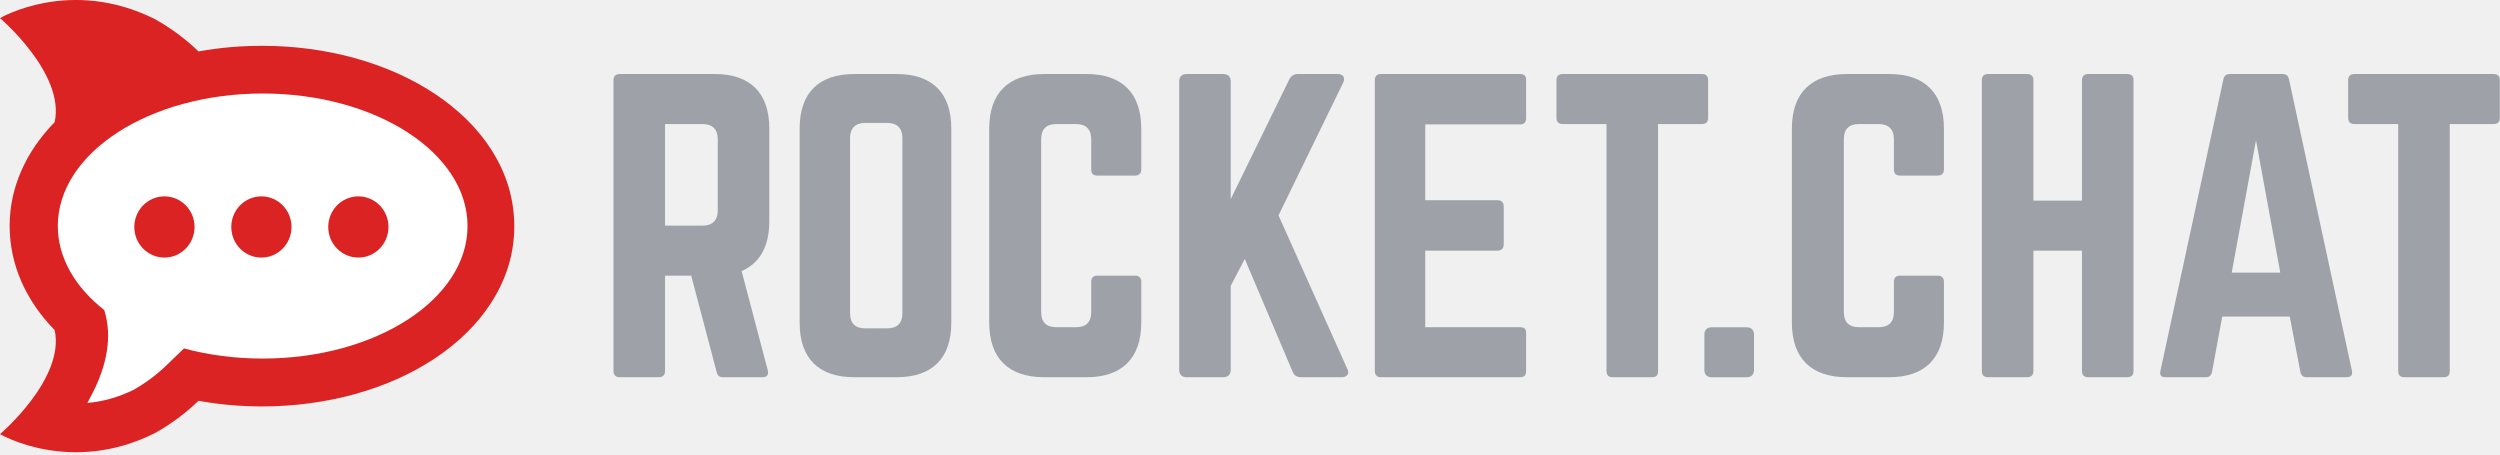
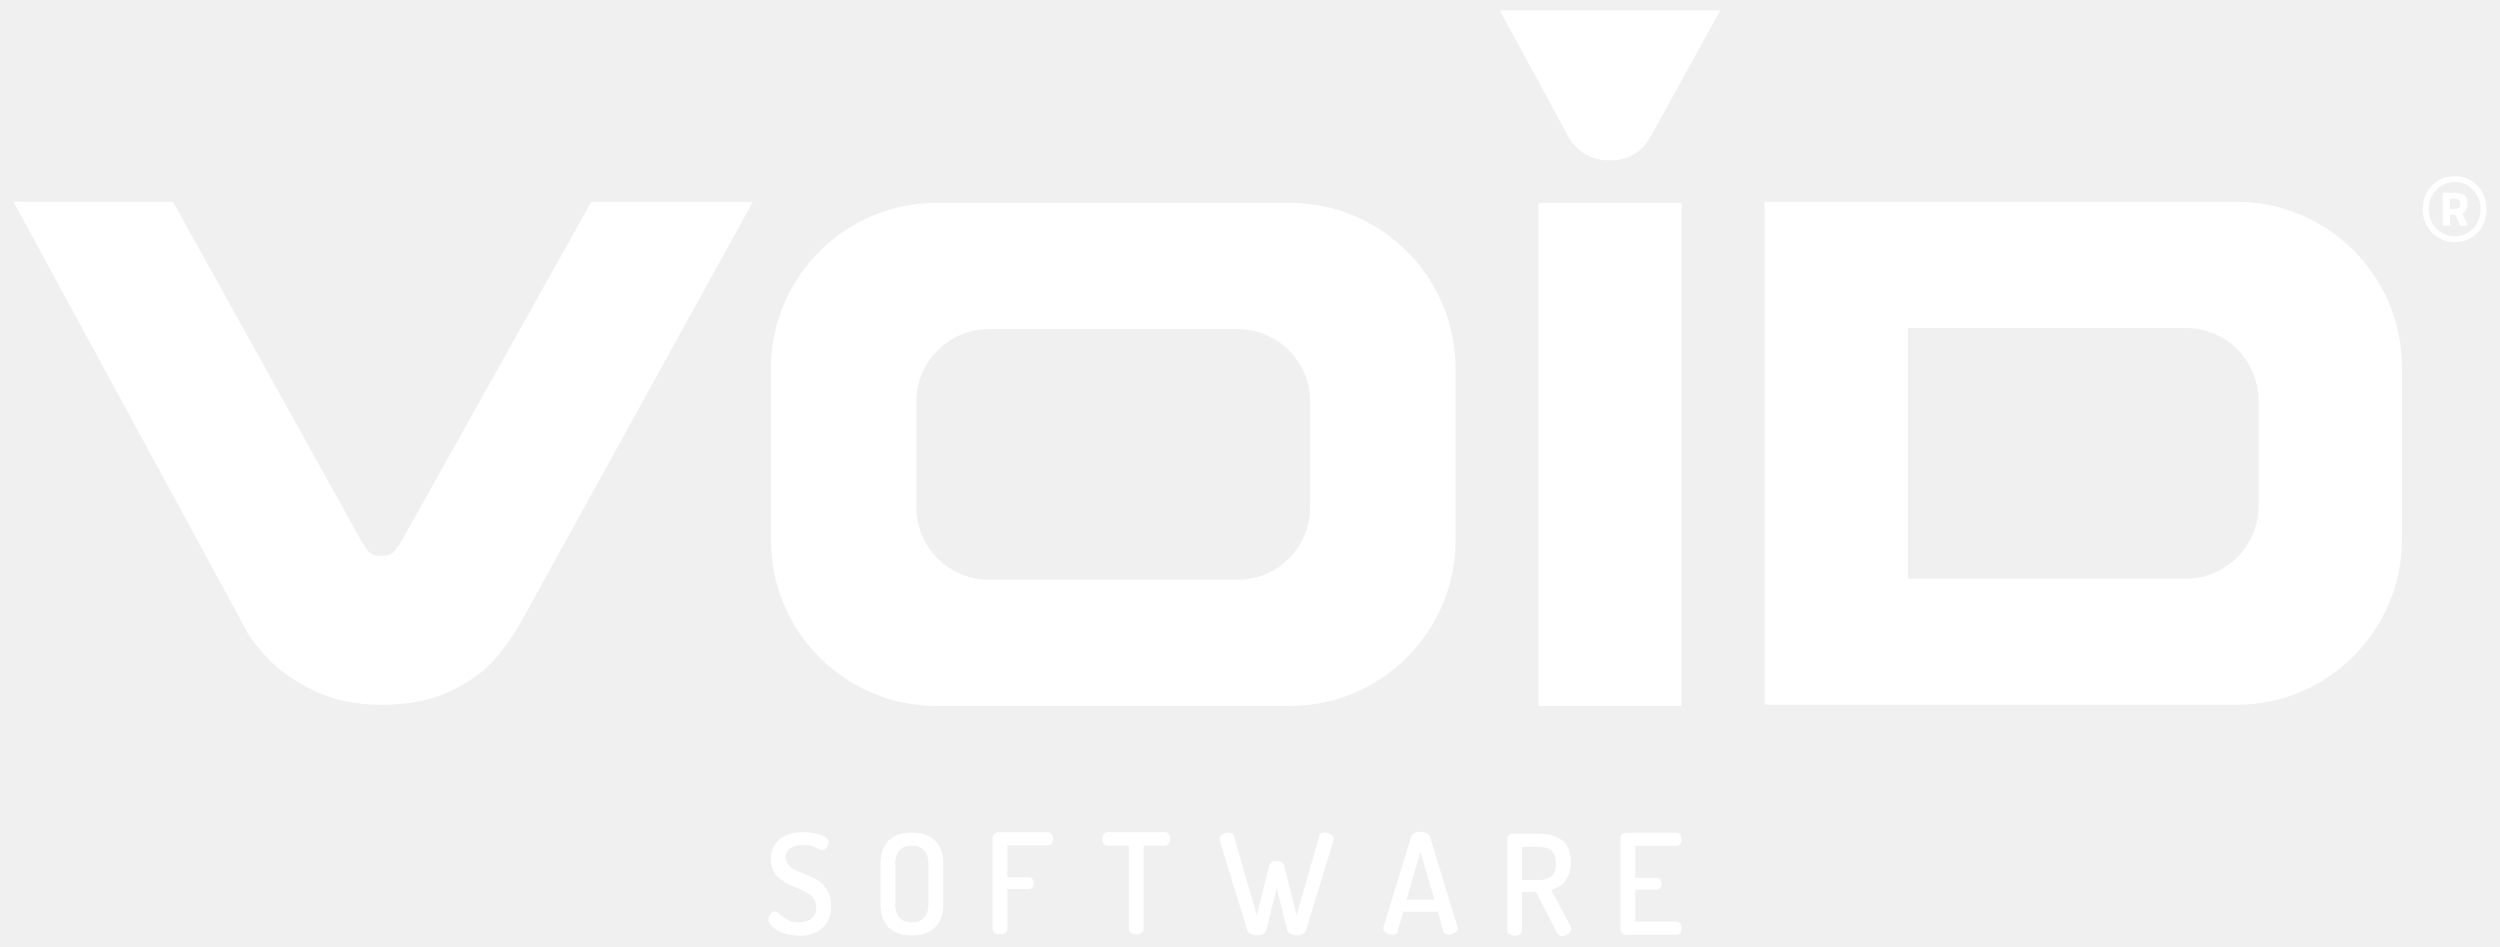
- <svg xmlns="http://www.w3.org/2000/svg" height="182" viewBox="0 0 1000 182" width="1000">
-   <g fill="none" fill-rule="evenodd">
-     <g fill="#9ea2a8" fill-rule="nonzero" transform="translate(245.1547 29.58178)">
-       <path d="m62.572 58.849c0 10.158-3.791 16.829-11.071 20.011l10.466 39.721c.454 1.823-.454 2.728-2.124 2.728h-15.775c-1.516 0-2.273-.756-2.578-2.123l-10.163-38.506h-10.466v38.206c0 1.518-.908 2.423-2.427 2.423h-15.775c-1.516 0-2.427-.91-2.427-2.423v-116.436c0-1.515.911-2.425 2.427-2.425h38.071c14.257 0 21.842 7.581 21.842 21.831zm-26.695 1.818c3.943 0 6.067-2.123 6.067-6.063v-28.502c0-3.941-2.124-6.061-6.067-6.061h-15.016v40.629z" />
-       <path d="m74.698 21.855c0-14.25 7.583-21.831 21.842-21.831h16.989c14.257 0 21.842 7.581 21.842 21.831v77.622c0 14.247-7.585 21.829-21.842 21.829h-16.989c-14.259 0-21.842-7.581-21.842-21.829zm35.037 79.894c3.943 0 6.067-1.972 6.067-6.063v-70.039c0-3.941-2.124-6.063-6.067-6.063h-8.796c-3.943 0-6.067 2.123-6.067 6.063v70.041c0 4.09 2.124 6.061 6.067 6.061z" />
-       <path d="m211.352 38.228c0 1.518-.911 2.425-2.424 2.425h-15.168c-1.67 0-2.427-.908-2.427-2.425v-12.127c0-3.941-2.122-6.061-6.064-6.061h-7.888c-4.094 0-6.067 2.12-6.067 6.061v69.136c0 4.092 2.122 6.059 6.067 6.059h7.888c3.943 0 6.064-1.969 6.064-6.059v-12.132c0-1.518.757-2.425 2.427-2.425h15.168c1.521 0 2.424.908 2.424 2.425v16.375c0 14.247-7.736 21.829-21.84 21.829h-16.989c-14.257 0-21.993-7.581-21.993-21.829v-77.625c0-14.25 7.736-21.831 21.993-21.831h16.989c14.106 0 21.84 7.581 21.84 21.831z" />
-       <path d="m275.353 121.308c-1.824 0-2.881-.756-3.491-2.272l-19.108-45.028-5.615 10.765v33.502c0 1.972-1.06 3.033-3.032 3.033h-14.562c-1.973 0-3.034-1.061-3.034-3.033v-115.218c0-1.969 1.062-3.033 3.034-3.033h14.562c1.97 0 3.032 1.061 3.032 3.033v46.997l23.358-47.756c.759-1.515 1.824-2.274 3.491-2.274h15.924c2.275 0 3.186 1.518 2.122 3.638l-25.782 52.91 27.45 61.25c1.062 1.972.151 3.487-2.273 3.487z" />
-       <path d="m365.294 17.612c0 1.515-.608 2.577-2.427 2.577h-37.92v30.32h28.97c1.521 0 2.427.91 2.427 2.577v15.009c0 1.669-.911 2.579-2.427 2.579h-28.97v30.622h37.92c1.824 0 2.427.759 2.427 2.425v15.162c0 1.515-.608 2.421-2.427 2.421h-55.817c-1.367 0-2.278-.91-2.278-2.421v-116.433c0-1.515.911-2.425 2.278-2.425h55.817c1.824 0 2.427.91 2.427 2.425z" />
-       <path d="m435.666.024c1.667 0 2.427.91 2.427 2.425v15.162c0 1.515-.759 2.425-2.427 2.425h-17.594v98.846c0 1.667-.757 2.421-2.424 2.421h-15.775c-1.521 0-2.427-.754-2.427-2.421v-98.846h-17.592c-1.521 0-2.427-.91-2.427-2.425v-15.162c0-1.515.911-2.425 2.427-2.425z" />
-       <path d="m436.586 104.357c0-1.972 1.062-3.031 3.034-3.031h13.803c1.973 0 3.032 1.059 3.032 3.031v13.945c0 1.974-1.06 3.033-3.032 3.033h-13.803c-1.973 0-3.034-1.059-3.034-3.033z" />
-       <path d="m532.423 38.228c0 1.518-.913 2.425-2.427 2.425h-15.168c-1.667 0-2.424-.908-2.424-2.425v-12.127c0-3.941-2.122-6.061-6.064-6.061h-7.888c-4.096 0-6.067 2.12-6.067 6.061v69.136c0 4.092 2.122 6.059 6.067 6.059h7.888c3.943 0 6.064-1.969 6.064-6.059v-12.132c0-1.518.757-2.425 2.424-2.425h15.168c1.521 0 2.427.908 2.427 2.425v16.375c0 14.247-7.736 21.829-21.842 21.829h-16.989c-14.257 0-21.993-7.581-21.993-21.829v-77.625c0-14.25 7.736-21.831 21.993-21.831h16.989c14.108 0 21.842 7.581 21.842 21.831z" />
-       <path d="m587.627 2.45c0-1.515.908-2.425 2.424-2.425h15.622c1.821 0 2.576.91 2.576 2.425v116.433c0 1.515-.757 2.421-2.576 2.421h-15.622c-1.521 0-2.424-.91-2.424-2.421v-48.21h-19.415v48.212c0 1.518-.911 2.423-2.427 2.423h-15.619c-1.824 0-2.58-.91-2.58-2.423v-116.436c0-1.515.757-2.425 2.58-2.425h15.619c1.521 0 2.427.91 2.427 2.425v48.21h19.415z" />
-       <path d="m677.417 121.308c-1.365 0-2.122-.756-2.427-2.123l-4.245-22.131h-27l-4.092 22.131c-.305 1.366-1.062 2.123-2.427 2.123h-16.227c-1.667 0-2.427-.91-1.975-2.577l25.179-116.585c.305-1.515 1.213-2.123 2.578-2.123h21.085c1.365 0 2.275.608 2.578 2.123l25.179 116.585c.305 1.667-.303 2.577-2.122 2.577zm-20.175-94.754-9.706 52.91h19.415z" />
-       <path d="m752.339.024c1.667 0 2.427.91 2.427 2.425v15.162c0 1.515-.759 2.425-2.427 2.425h-17.592v98.846c0 1.667-.759 2.421-2.427 2.421h-15.775c-1.516 0-2.424-.754-2.424-2.421v-98.846h-17.592c-1.518 0-2.424-.91-2.424-2.425v-15.162c0-1.515.911-2.425 2.424-2.425z" />
+ <svg xmlns="http://www.w3.org/2000/svg" version="1.1" id="Layer_1" x="0px" y="0px" viewBox="0 0 1110.519 420.481" enable-background="new 0 0 1110.519 420.481" xml:space="preserve">
+   <g>
+     <path fill="#FFFFFF" d="M572.965,90.116H416.059c-40.642,0-73.588,32.947-73.588,73.588v76.278   c0,40.642,32.947,73.588,73.588,73.588h156.905c40.642,0,73.588-32.947,73.588-73.588v-76.278   C646.553,123.063,613.606,90.116,572.965,90.116z M581.985,225.251c0,17.815-14.442,32.257-32.257,32.257H439.296   c-17.815,0-32.257-14.442-32.257-32.257v-46.815c0-17.815,14.442-32.257,32.257-32.257h110.432   c17.815,0,32.257,14.442,32.257,32.257V225.251z" />
+     <path fill="#FFFFFF" d="M993.391,89.632H783.806v223.455h209.585c40.642,0,73.588-32.947,73.588-73.588V163.22   C1066.98,122.578,1034.033,89.632,993.391,89.632z M1003.246,224.766c0,17.815-14.442,32.257-32.257,32.257H847.54v-111.33h123.449   c17.815,0,32.257,14.442,32.257,32.257V224.766z" />
+     <g>
+       <path fill="#FFFFFF" d="M1083.174,105.619c-2.175-1.292-3.882-3.051-5.119-5.279c-1.239-2.23-1.857-4.721-1.857-7.482    c0-2.758,0.61-5.242,1.83-7.453c1.22-2.21,2.917-3.953,5.093-5.225c2.175-1.272,4.606-1.91,7.295-1.91    c2.687,0,5.11,0.645,7.268,1.936c2.157,1.292,3.837,3.051,5.04,5.279c1.202,2.227,1.803,4.721,1.803,7.479    c0,2.724-0.602,5.199-1.803,7.428c-1.203,2.227-2.874,3.977-5.013,5.252c-2.141,1.272-4.554,1.91-7.242,1.91    S1085.349,106.911,1083.174,105.619z M1096.251,103.363c1.768-1.059,3.156-2.511,4.164-4.348c1.008-1.84,1.512-3.873,1.512-6.103    c0-2.191-0.513-4.217-1.538-6.074c-1.026-1.857-2.414-3.323-4.164-4.404c-1.75-1.079-3.687-1.617-5.809-1.617    c-2.193,0-4.164,0.538-5.915,1.617c-1.751,1.081-3.13,2.54-4.138,4.377c-1.008,1.84-1.512,3.856-1.512,6.047    c0,2.23,0.504,4.263,1.512,6.103c1.008,1.84,2.396,3.296,4.164,4.375c1.768,1.081,3.731,1.619,5.889,1.619    C1092.537,104.955,1094.482,104.424,1096.251,103.363z" />
+       <path fill="#FFFFFF" d="M1085.003,85.621h5.625c1.779,0,3.13,0.366,4.052,1.098s1.382,1.812,1.382,3.241    c0,1.4-0.159,2.448-0.476,3.147c-0.318,0.699-0.906,1.272-1.764,1.716l2.432,5.434h-3.48l-2.05-4.909h-2.383v4.909h-3.337V85.621z     M1090.627,92.773c0.763,0,1.319-0.183,1.669-0.549c0.349-0.366,0.524-0.945,0.524-1.74c0-1.494-0.843-2.241-2.527-2.241h-2.002    v4.53H1090.627z" />
    </g>
-     <path d="m180.33 70.211.004.006c-.001-.001-.001-.002-.002-.003-.001-.001-.001-.002-.002-.003zm-118.376-62.567c6.339 3.521 12.33 7.975 17.447 12.926 8.248-1.494 16.753-2.247 25.382-2.247 25.829 0 50.318 6.776 68.95 19.075 9.649 6.373 17.318 13.934 22.792 22.475 6.096 9.518 9.187 19.752 9.187 30.719 0 10.672-3.09 20.911-9.187 30.426-5.474 8.546-13.144 16.104-22.792 22.477-18.632 12.3-43.119 19.071-68.95 19.071-8.628 0-17.131-.753-25.382-2.245-5.119 4.949-11.109 9.405-17.447 12.926-33.868 16.962-61.954.399-61.954.399s26.113-22.169 21.866-41.603c-11.684-11.975-18.014-26.418-18.014-41.741 0-15.035 6.333-29.478 18.014-41.455 4.246-19.429-21.858-41.594-21.866-41.601.008-.005 28.091-16.562 61.954.399z" fill="#db2323" fill-rule="nonzero" />
-     <path d="m41.697 124.026c-11.608-9.148-18.576-20.854-18.576-33.613 0-29.277 36.688-53.011 81.945-53.011 45.257 0 81.945 23.734 81.945 53.011s-36.688 53.011-81.945 53.011c-11.154 0-21.787-1.442-31.48-4.053l-7.086 6.834c-3.85 3.713-8.363 7.073-13.067 9.721-6.235 3.062-12.392 4.732-18.483 5.242.344-.625.66-1.258 1-1.883 7.1-13.079 9.015-24.832 5.746-35.26z" fill="#fff" />
-     <path d="m65.77 103.026c-6.653 0-12.047-5.48-12.047-12.241 0-6.76 5.394-12.241 12.047-12.241 6.653 0 12.047 5.48 12.047 12.241 0 6.76-5.394 12.241-12.047 12.241zm38.786 0c-6.653 0-12.047-5.48-12.047-12.241 0-6.76 5.394-12.241 12.047-12.241 6.653 0 12.047 5.48 12.047 12.241 0 6.76-5.394 12.241-12.047 12.241zm38.786 0c-6.653 0-12.047-5.48-12.047-12.241 0-6.76 5.394-12.241 12.047-12.241 6.653 0 12.047 5.48 12.047 12.241 0 6.76-5.394 12.241-12.047 12.241z" fill="#db2323" fill-rule="nonzero" />
+     <g>
+       <path fill="#FFFFFF" d="M362.598,403.134c0-10.971-20.145-6.694-20.145-21.572c0-9.174,7.687-11.901,14.318-11.901    c4.03,0,11.281,1.053,11.281,4.464c0,1.24-0.867,3.534-2.727,3.534c-1.674,0-3.284-2.357-8.554-2.357    c-4.524,0-7.748,1.737-7.748,5.641c0,9.174,20.145,5.021,20.145,21.509c0,8.864-5.951,13.204-14.134,13.204    c-8.058,0-13.698-4.217-13.698-7.314c0-1.49,1.303-3.534,2.853-3.534c2.23,0,3.717,4.897,10.598,4.897    C359.251,409.704,362.598,407.598,362.598,403.134z" />
+       <path fill="#FFFFFF" d="M391.134,401.707v-18.038c0-10.041,6.014-13.822,13.885-13.822c7.811,0,13.948,3.78,13.948,13.822v18.038    c0,10.041-6.137,13.824-13.948,13.824C397.147,415.532,391.134,411.748,391.134,401.707z M412.395,383.669    c0-5.454-2.79-7.994-7.377-7.994c-4.647,0-7.314,2.54-7.314,7.994v18.038c0,5.454,2.667,7.997,7.314,7.997    c4.587,0,7.377-2.543,7.377-7.997V383.669z" />
+       <path fill="#FFFFFF" d="M517.568,369.661c1.49,0,2.17,1.487,2.17,2.914c0,1.61-0.743,3.1-2.17,3.1h-9.544v37.127    c0,1.427-1.673,2.17-3.284,2.17c-1.673,0-3.287-0.743-3.287-2.17v-37.127h-9.608c-1.363,0-2.17-1.427-2.17-3.04    c0-1.424,0.683-2.974,2.17-2.974H517.568z" />
+       <path fill="#FFFFFF" d="M580.133,413.298c-0.494,1.487-2.417,2.233-4.214,2.233s-3.72-0.746-4.09-2.233l-4.711-18.719    l-4.711,18.719c-0.373,1.487-2.294,2.233-4.154,2.233c-1.86,0-3.72-0.746-4.154-2.233l-12.335-40.167    c-0.063-0.184-0.063-0.37-0.063-0.62c0-1.547,2.233-2.664,4.091-2.664c1.056,0,2.047,0.433,2.294,1.363l10.167,35.33l5.577-22.189    c0.31-1.363,1.674-1.92,3.287-1.92c1.487,0,2.85,0.557,3.224,1.92l5.641,22.189l10.101-35.33c0.25-0.93,1.24-1.363,2.294-1.363    c1.86,0,4.093,1.117,4.093,2.664c0,0.25,0,0.436-0.063,0.62L580.133,413.298z" />
+       <path fill="#FFFFFF" d="M614.435,412.431c0-0.187,0-0.373,0.063-0.557l12.335-40.167c0.497-1.487,2.294-2.233,4.154-2.233    c1.86,0,3.717,0.746,4.214,2.233l12.274,40.167c0.06,0.184,0.123,0.37,0.123,0.557c0,1.55-2.294,2.727-4.154,2.727    c-1.054,0-1.92-0.373-2.23-1.363l-2.543-8.801h-15.308l-2.543,8.801c-0.307,0.99-1.177,1.363-2.294,1.363    C616.729,415.158,614.435,414.042,614.435,412.431z M637.184,399.724l-6.197-21.259l-6.2,21.259H637.184z" />
+       <path fill="#FFFFFF" d="M669.563,372.446c0-1.117,0.867-2.107,2.17-2.107h11.781c7.808,0,14.255,3.037,14.255,12.645    c0,7.377-3.783,11.034-8.738,12.274l8.675,16.302c0.189,0.31,0.247,0.68,0.247,0.93c0,1.674-2.107,3.347-3.967,3.347    c-1.114,0-1.981-0.743-2.601-1.923l-9.054-17.725h-6.258v17.292c0,1.427-1.613,2.17-3.284,2.17c-1.613,0-3.226-0.743-3.226-2.17    V372.446z M676.074,376.167v14.752h7.44c4.644,0,7.682-1.984,7.682-7.377c0-5.391-3.037-7.374-7.682-7.374H676.074z" />
+       <path fill="#FFFFFF" d="M726.392,389.931h9.547c1.366,0,2.17,1.24,2.17,2.664c0,1.18-0.683,2.543-2.17,2.543h-9.547v14.255h18.411    c1.366,0,2.17,1.363,2.17,2.977c0,1.363-0.683,2.85-2.17,2.85h-22.068c-1.424,0-2.911-0.743-2.911-2.17v-40.971    c0-1.427,1.487-2.17,2.911-2.17h22.068c1.487,0,2.17,1.487,2.17,2.85c0,1.613-0.804,2.977-2.17,2.977h-18.411V389.931z" />
+       <path fill="#FFFFFF" d="M440.931,371.831c0-1.427,1.487-2.17,2.914-2.17h21.758c1.487,0,2.107,1.487,2.107,2.85    c0,1.613-0.743,2.977-2.107,2.977h-18.101v14.195h9.608c1.363,0,2.107,1.24,2.107,2.664c0,1.18-0.62,2.543-2.107,2.543h-9.608    v17.912c0,1.487-1.61,2.17-3.284,2.17c-1.613,0-3.287-0.683-3.287-2.17V371.831z" />
+     </g>
+     <path fill="#FFFFFF" d="M334.424,89.632l-102.853,186.44c-3.44,6.17-7.509,11.909-12.212,17.218   c-4.703,5.31-11.252,9.936-19.645,13.881c-8.396,3.944-18.458,5.916-30.188,5.916c-11.226,0-21.189-2.074-29.885-6.22   c-8.699-4.146-15.677-9.026-20.935-14.639c-5.26-5.613-8.851-10.593-10.771-14.943L5.993,89.632h70.844L158.3,236.326   c2.326,4.247,4.07,7.08,5.234,8.495c1.162,1.418,3.058,2.124,5.689,2.124c2.83,0,4.878-0.758,6.144-2.275   c1.264-1.517,3.008-4.298,5.234-8.344l82.07-146.694H334.424z" />
+     <g>
+       <rect x="683.371" y="90.116" fill="#FFFFFF" width="63.617" height="223.455" />
+       <path fill="#FFFFFF" d="M666.226,4.645l30.389,55.94c0.572,1.297,1.643,2.781,3.211,4.454c1.567,1.673,3.647,3.128,6.241,4.364    c2.592,1.236,5.562,1.854,8.909,1.854c3.497,0,6.496-0.588,8.999-1.764c2.502-1.176,4.454-2.555,5.856-4.138    c1.402-1.583,2.615-3.294,3.64-5.133l30.661-55.578H666.226z" />
+     </g>
  </g>
</svg>
